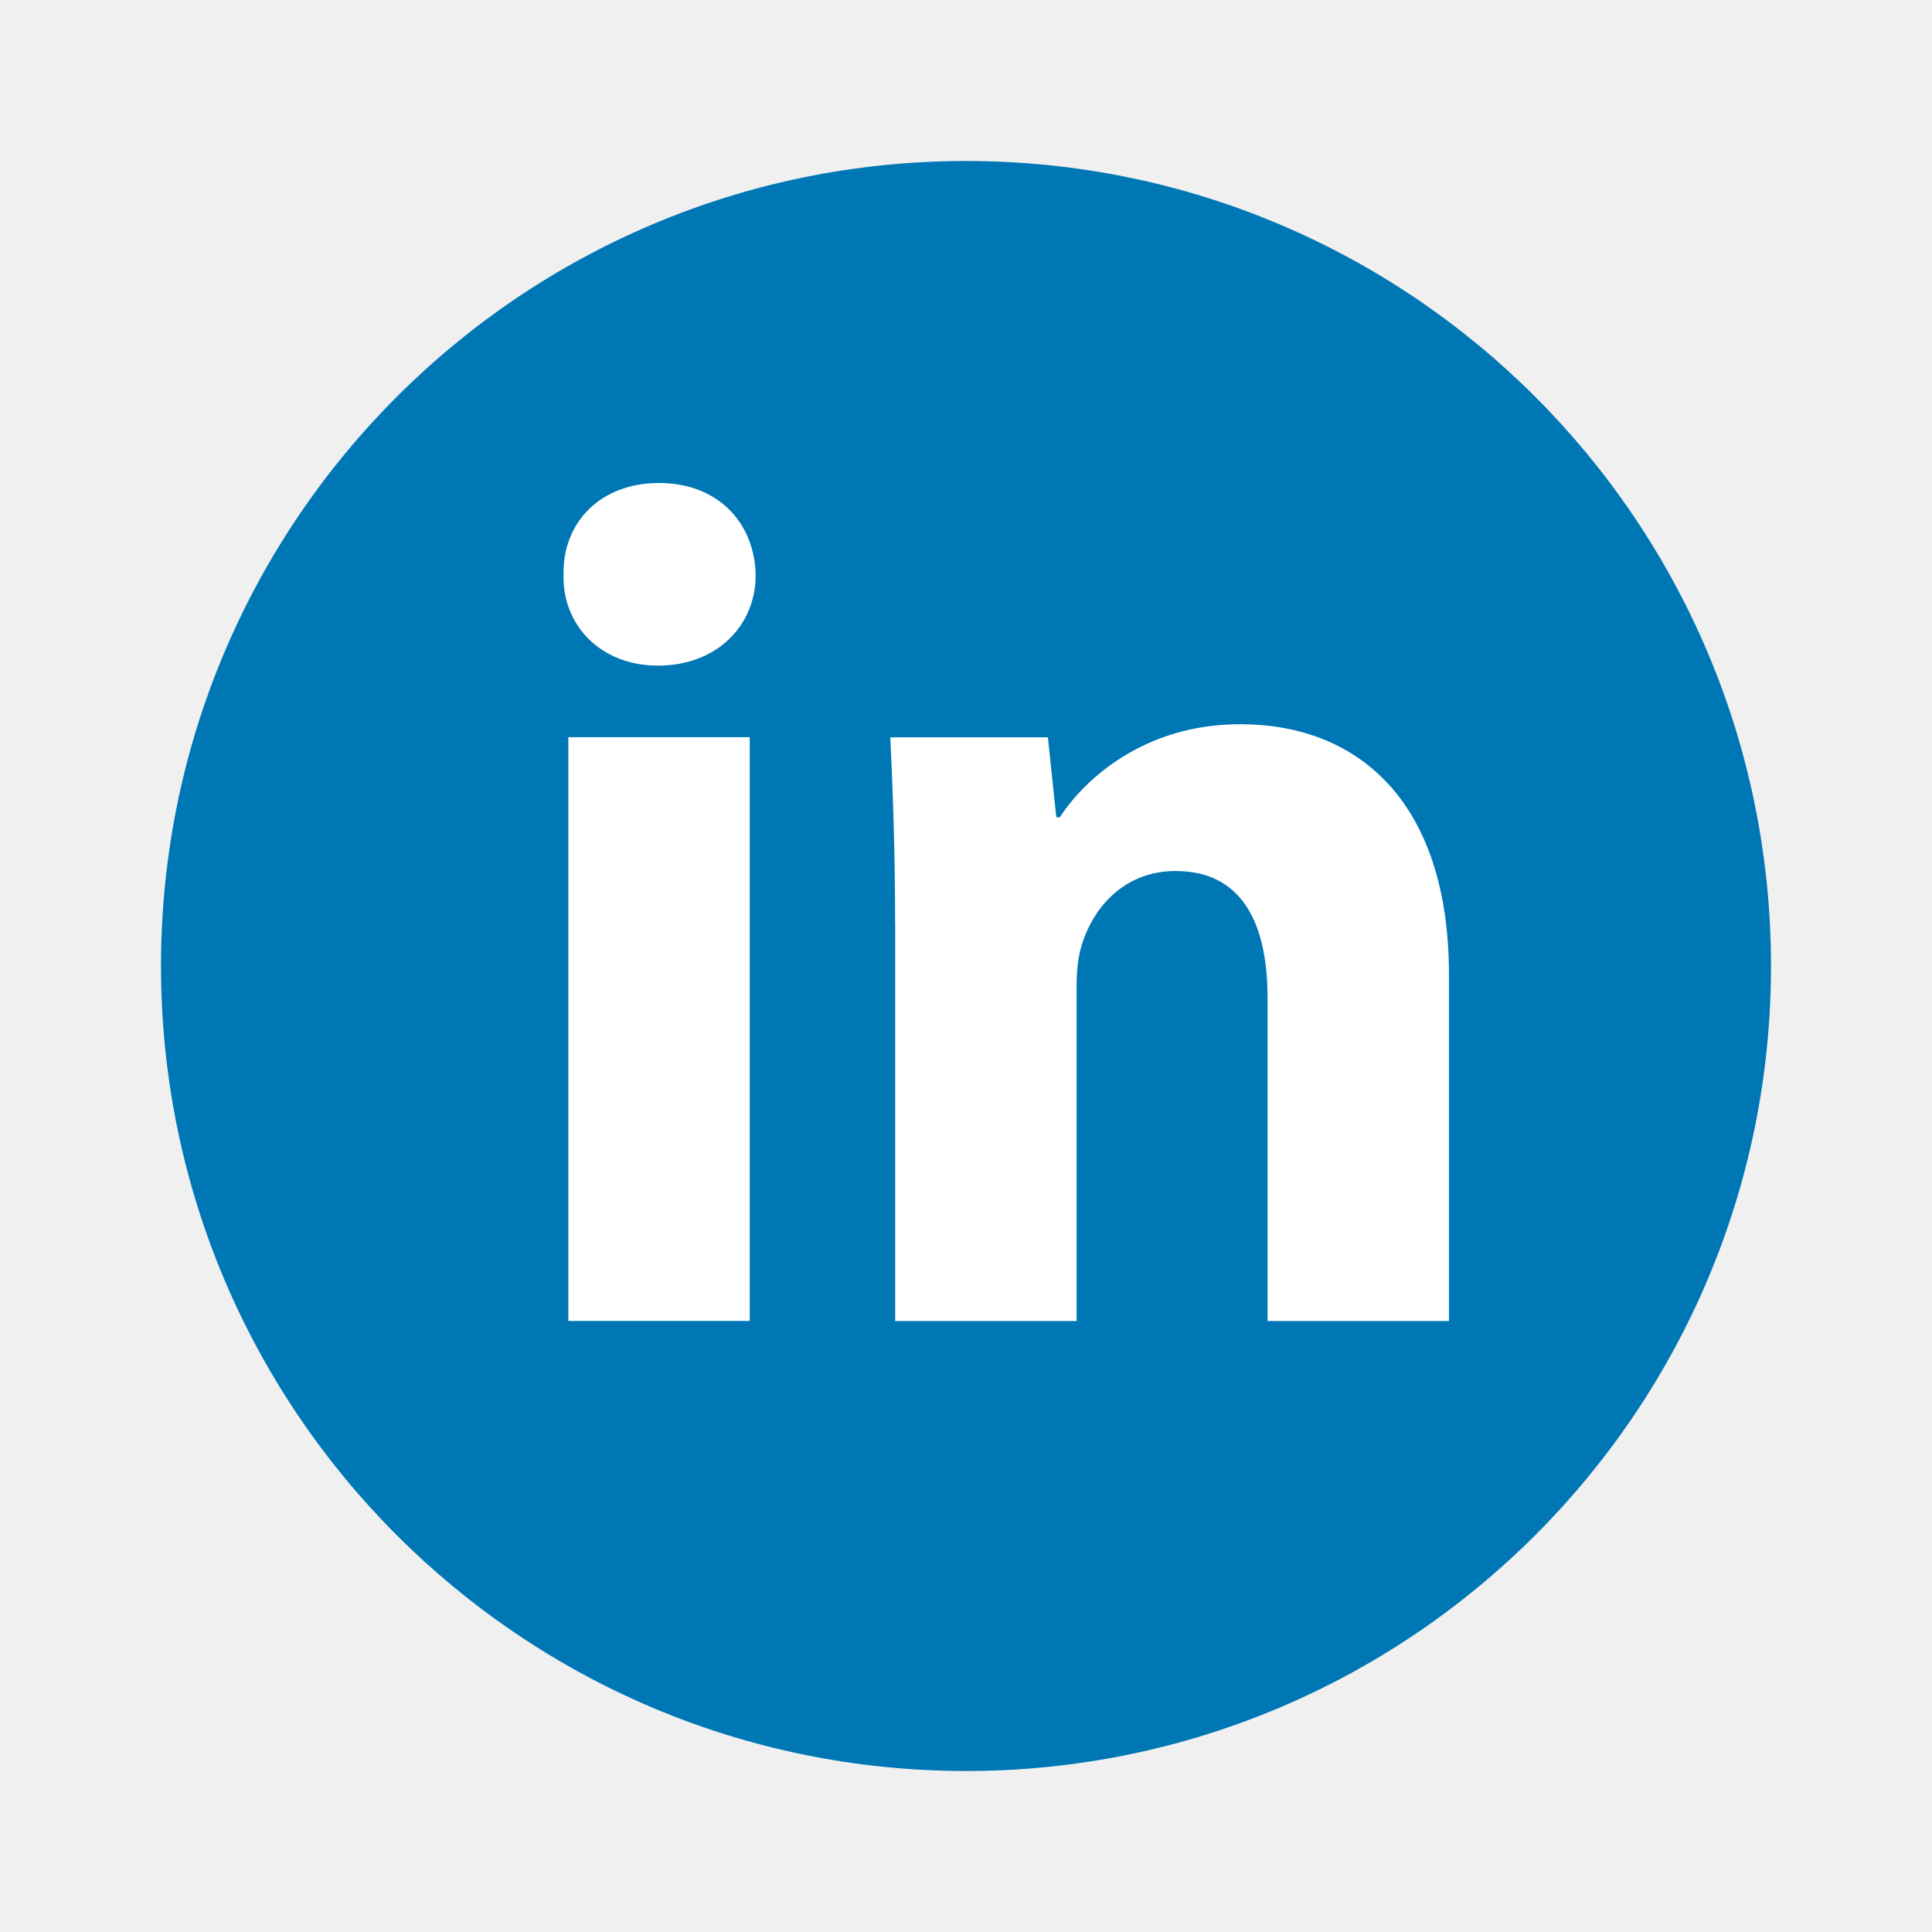
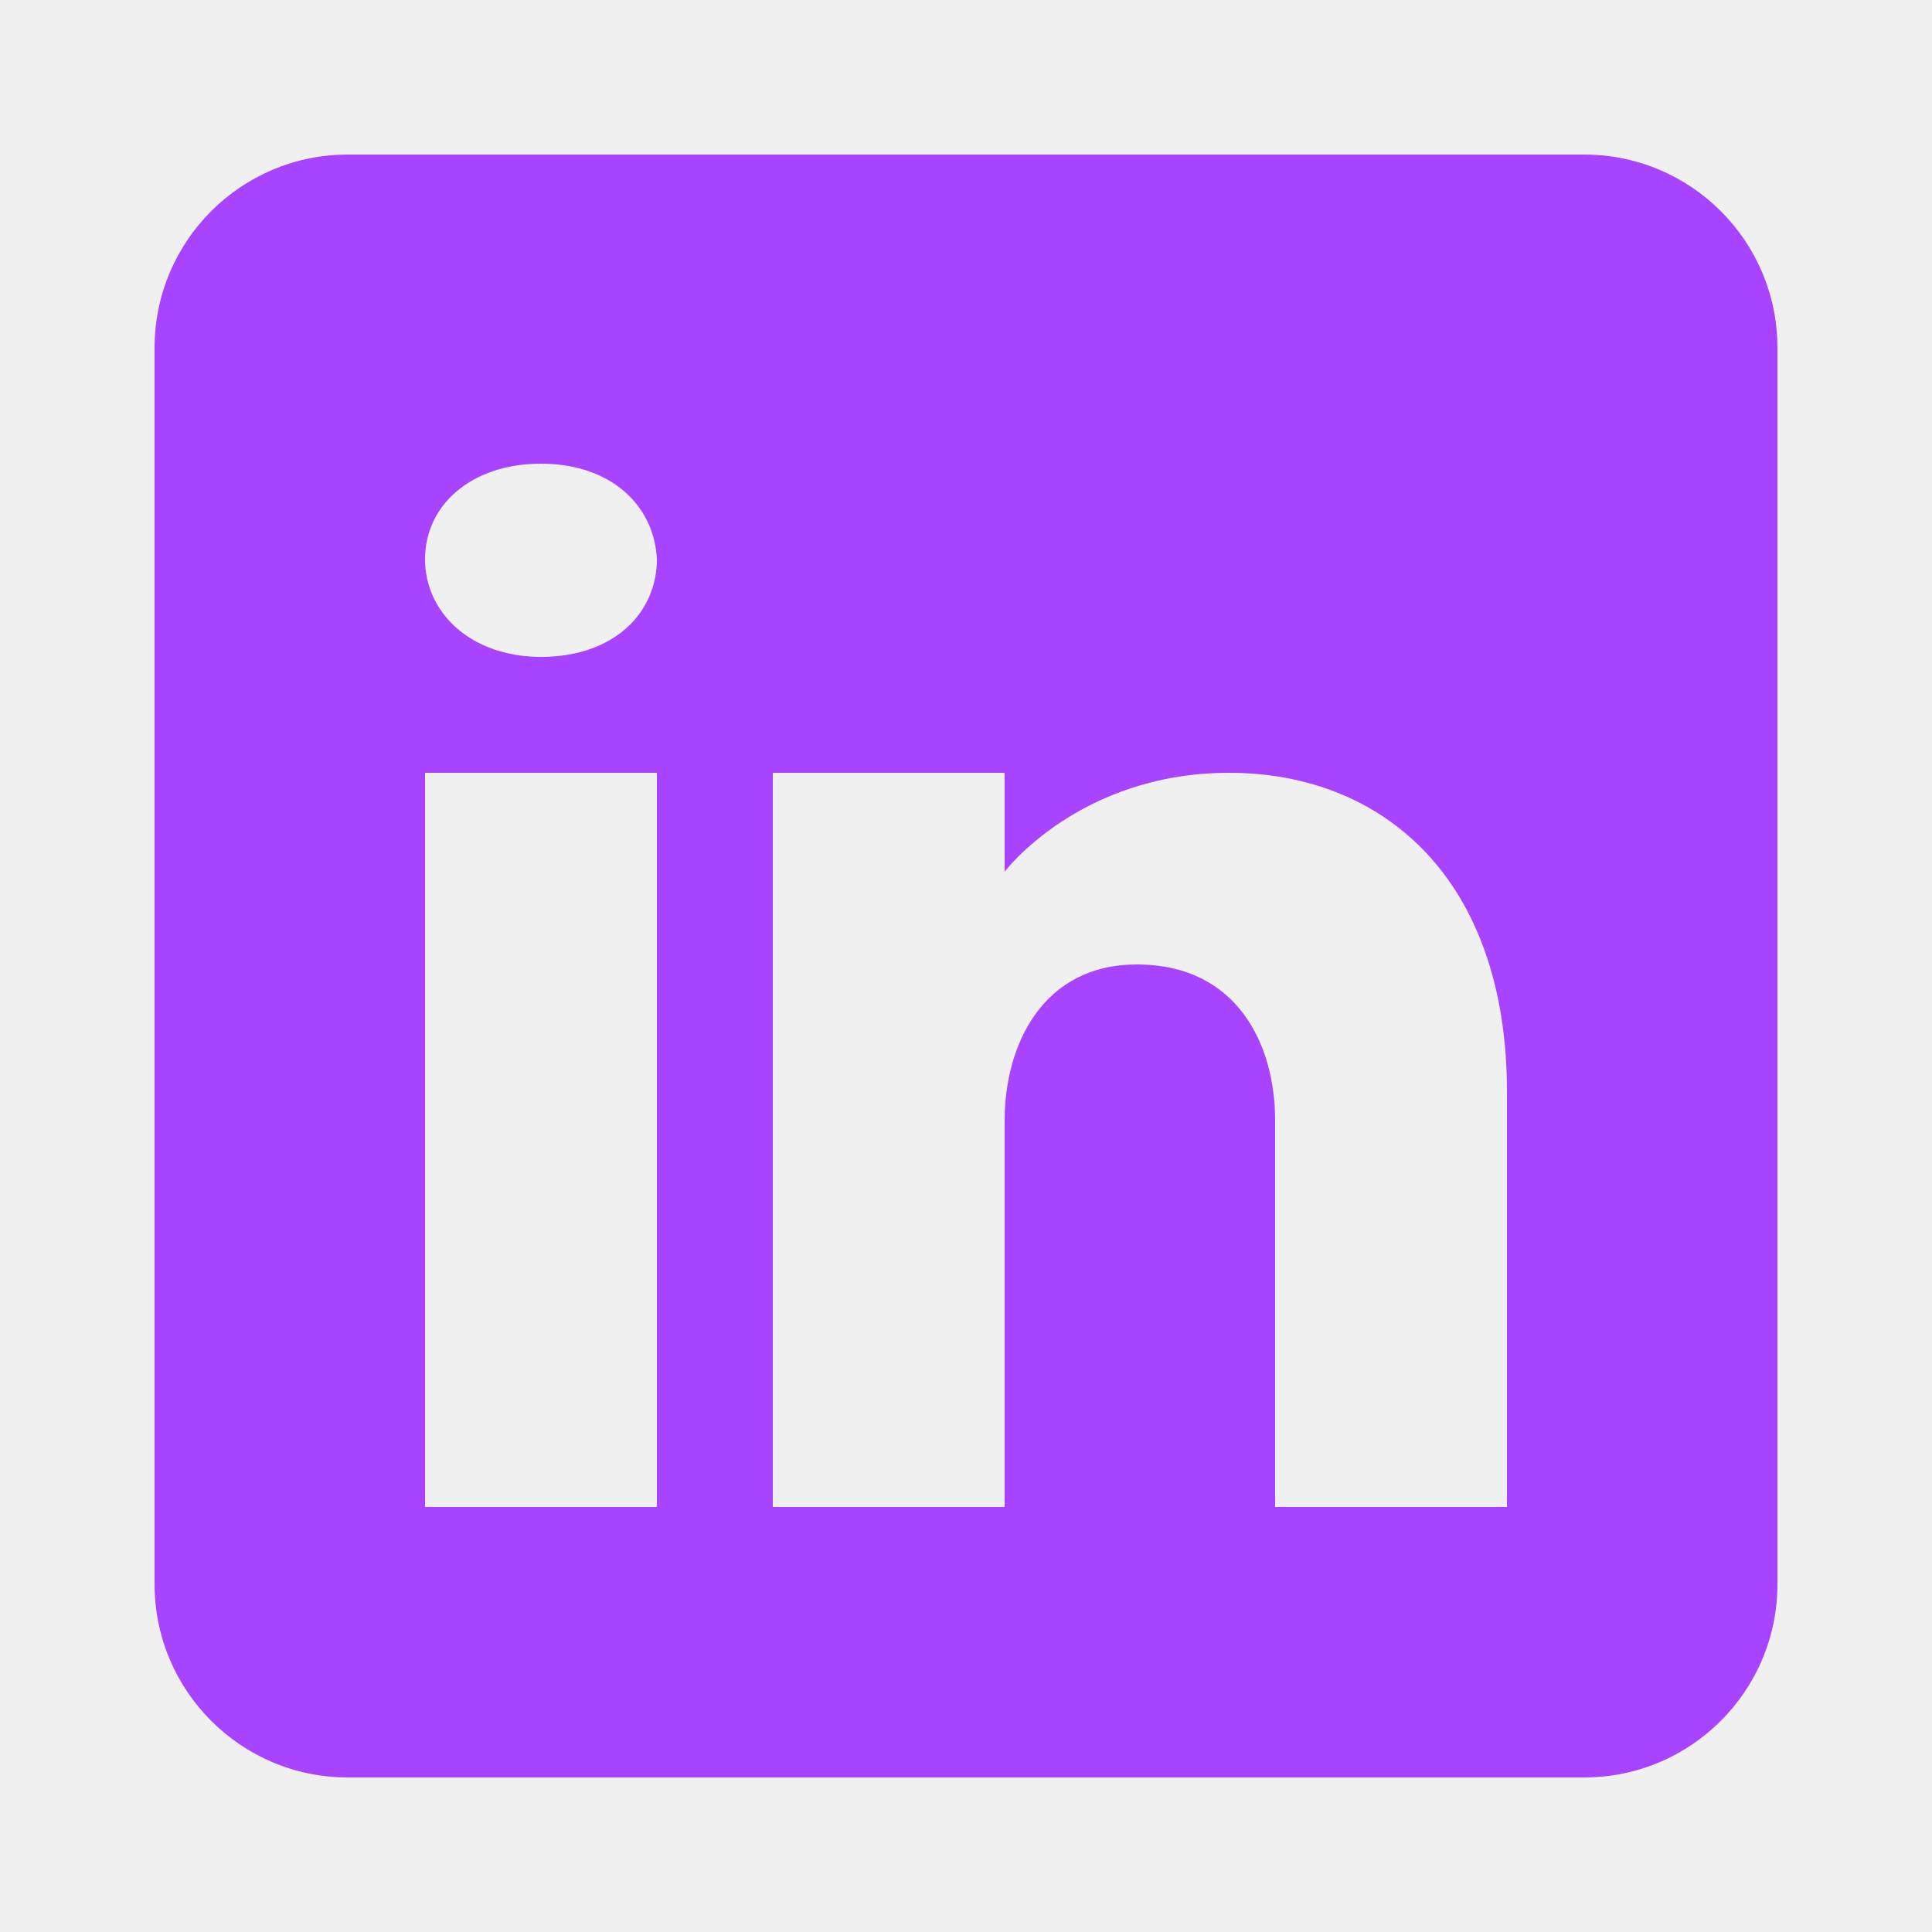
- <svg xmlns="http://www.w3.org/2000/svg" width="800px" height="800px" viewBox="0 0 48 48" fill="none">
-   <circle cx="24" cy="24" r="20" fill="#0077B5" />
-   <path fill-rule="evenodd" clip-rule="evenodd" d="M18.775 14.284C18.775 15.529 17.827 16.537 16.344 16.537C14.919 16.537 13.971 15.529 14.001 14.284C13.971 12.978 14.919 12 16.373 12C17.827 12 18.746 12.978 18.775 14.284ZM14.12 32.819V18.316H18.627V32.818H14.12V32.819Z" fill="white" />
-   <path fill-rule="evenodd" clip-rule="evenodd" d="M22.239 22.945C22.239 21.136 22.18 19.593 22.12 18.318H26.035L26.243 20.305H26.332C26.925 19.385 28.408 17.993 30.81 17.993C33.775 17.993 35.999 19.95 35.999 24.219V32.821H31.492V24.784C31.492 22.914 30.84 21.64 29.209 21.64C27.963 21.64 27.222 22.5 26.926 23.33C26.807 23.627 26.748 24.041 26.748 24.457V32.821H22.241V22.945H22.239Z" fill="white" />
+ <svg xmlns="http://www.w3.org/2000/svg" viewBox="0,0,256,256" width="100px" height="100px" fill-rule="nonzero">
+   <g fill="#a844ff" fill-rule="nonzero" stroke="none" stroke-width="1" stroke-linecap="butt" stroke-linejoin="miter" stroke-miterlimit="10" stroke-dasharray="" stroke-dashoffset="0" font-family="none" font-weight="none" font-size="none" text-anchor="none" style="mix-blend-mode: normal">
+     <g transform="scale(5.12,5.12)">
+       <path d="M41,4h-32c-2.76,0 -5,2.24 -5,5v32c0,2.76 2.24,5 5,5h32c2.76,0 5,-2.24 5,-5v-32c0,-2.76 -2.24,-5 -5,-5zM17,20v19h-6v-19zM11,14.47c0,-1.4 1.2,-2.47 3,-2.47c1.8,0 2.93,1.07 3,2.47c0,1.4 -1.12,2.53 -3,2.53c-1.8,0 -3,-1.13 -3,-2.53zM39,39h-6c0,0 0,-9.26 0,-10c0,-2 -1,-4 -3.5,-4.04h-0.08c-2.42,0 -3.42,2.06 -3.42,4.04c0,0.91 0,10 0,10h-6v-19h6v2.56c0,0 1.93,-2.56 5.81,-2.56c3.97,0 7.19,2.73 7.19,8.26z" />
+     </g>
+   </g>
</svg>
